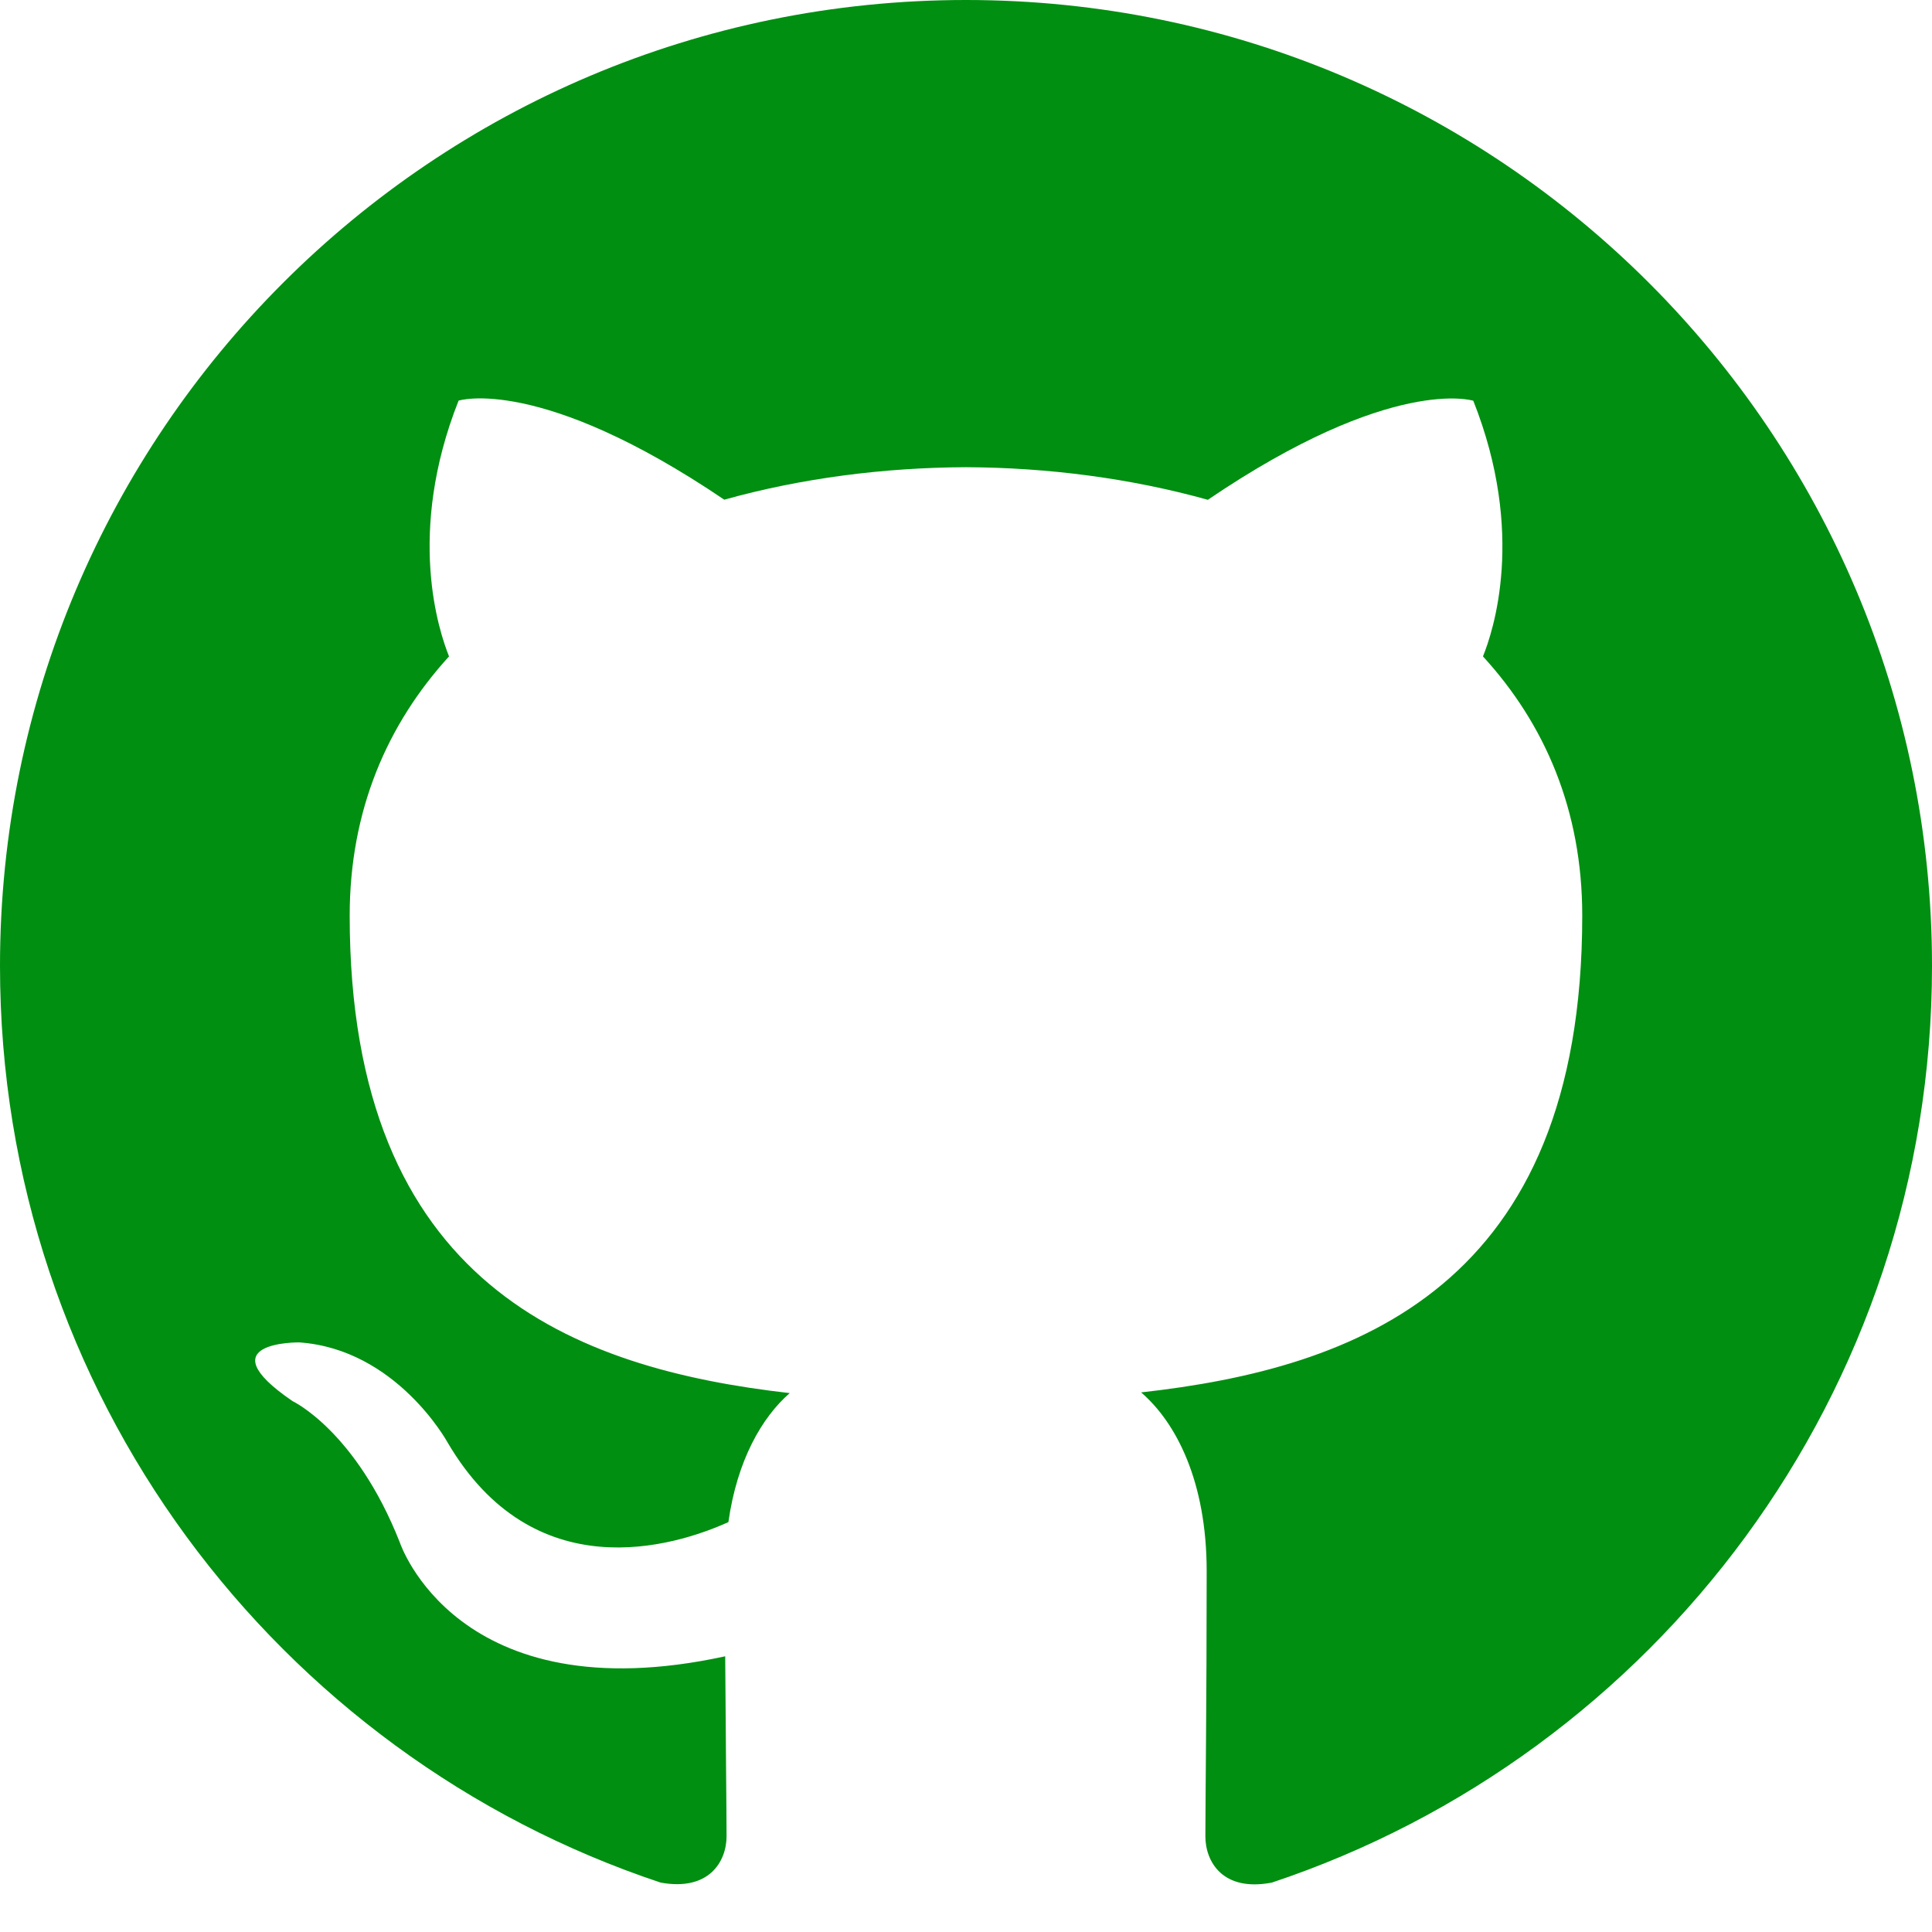
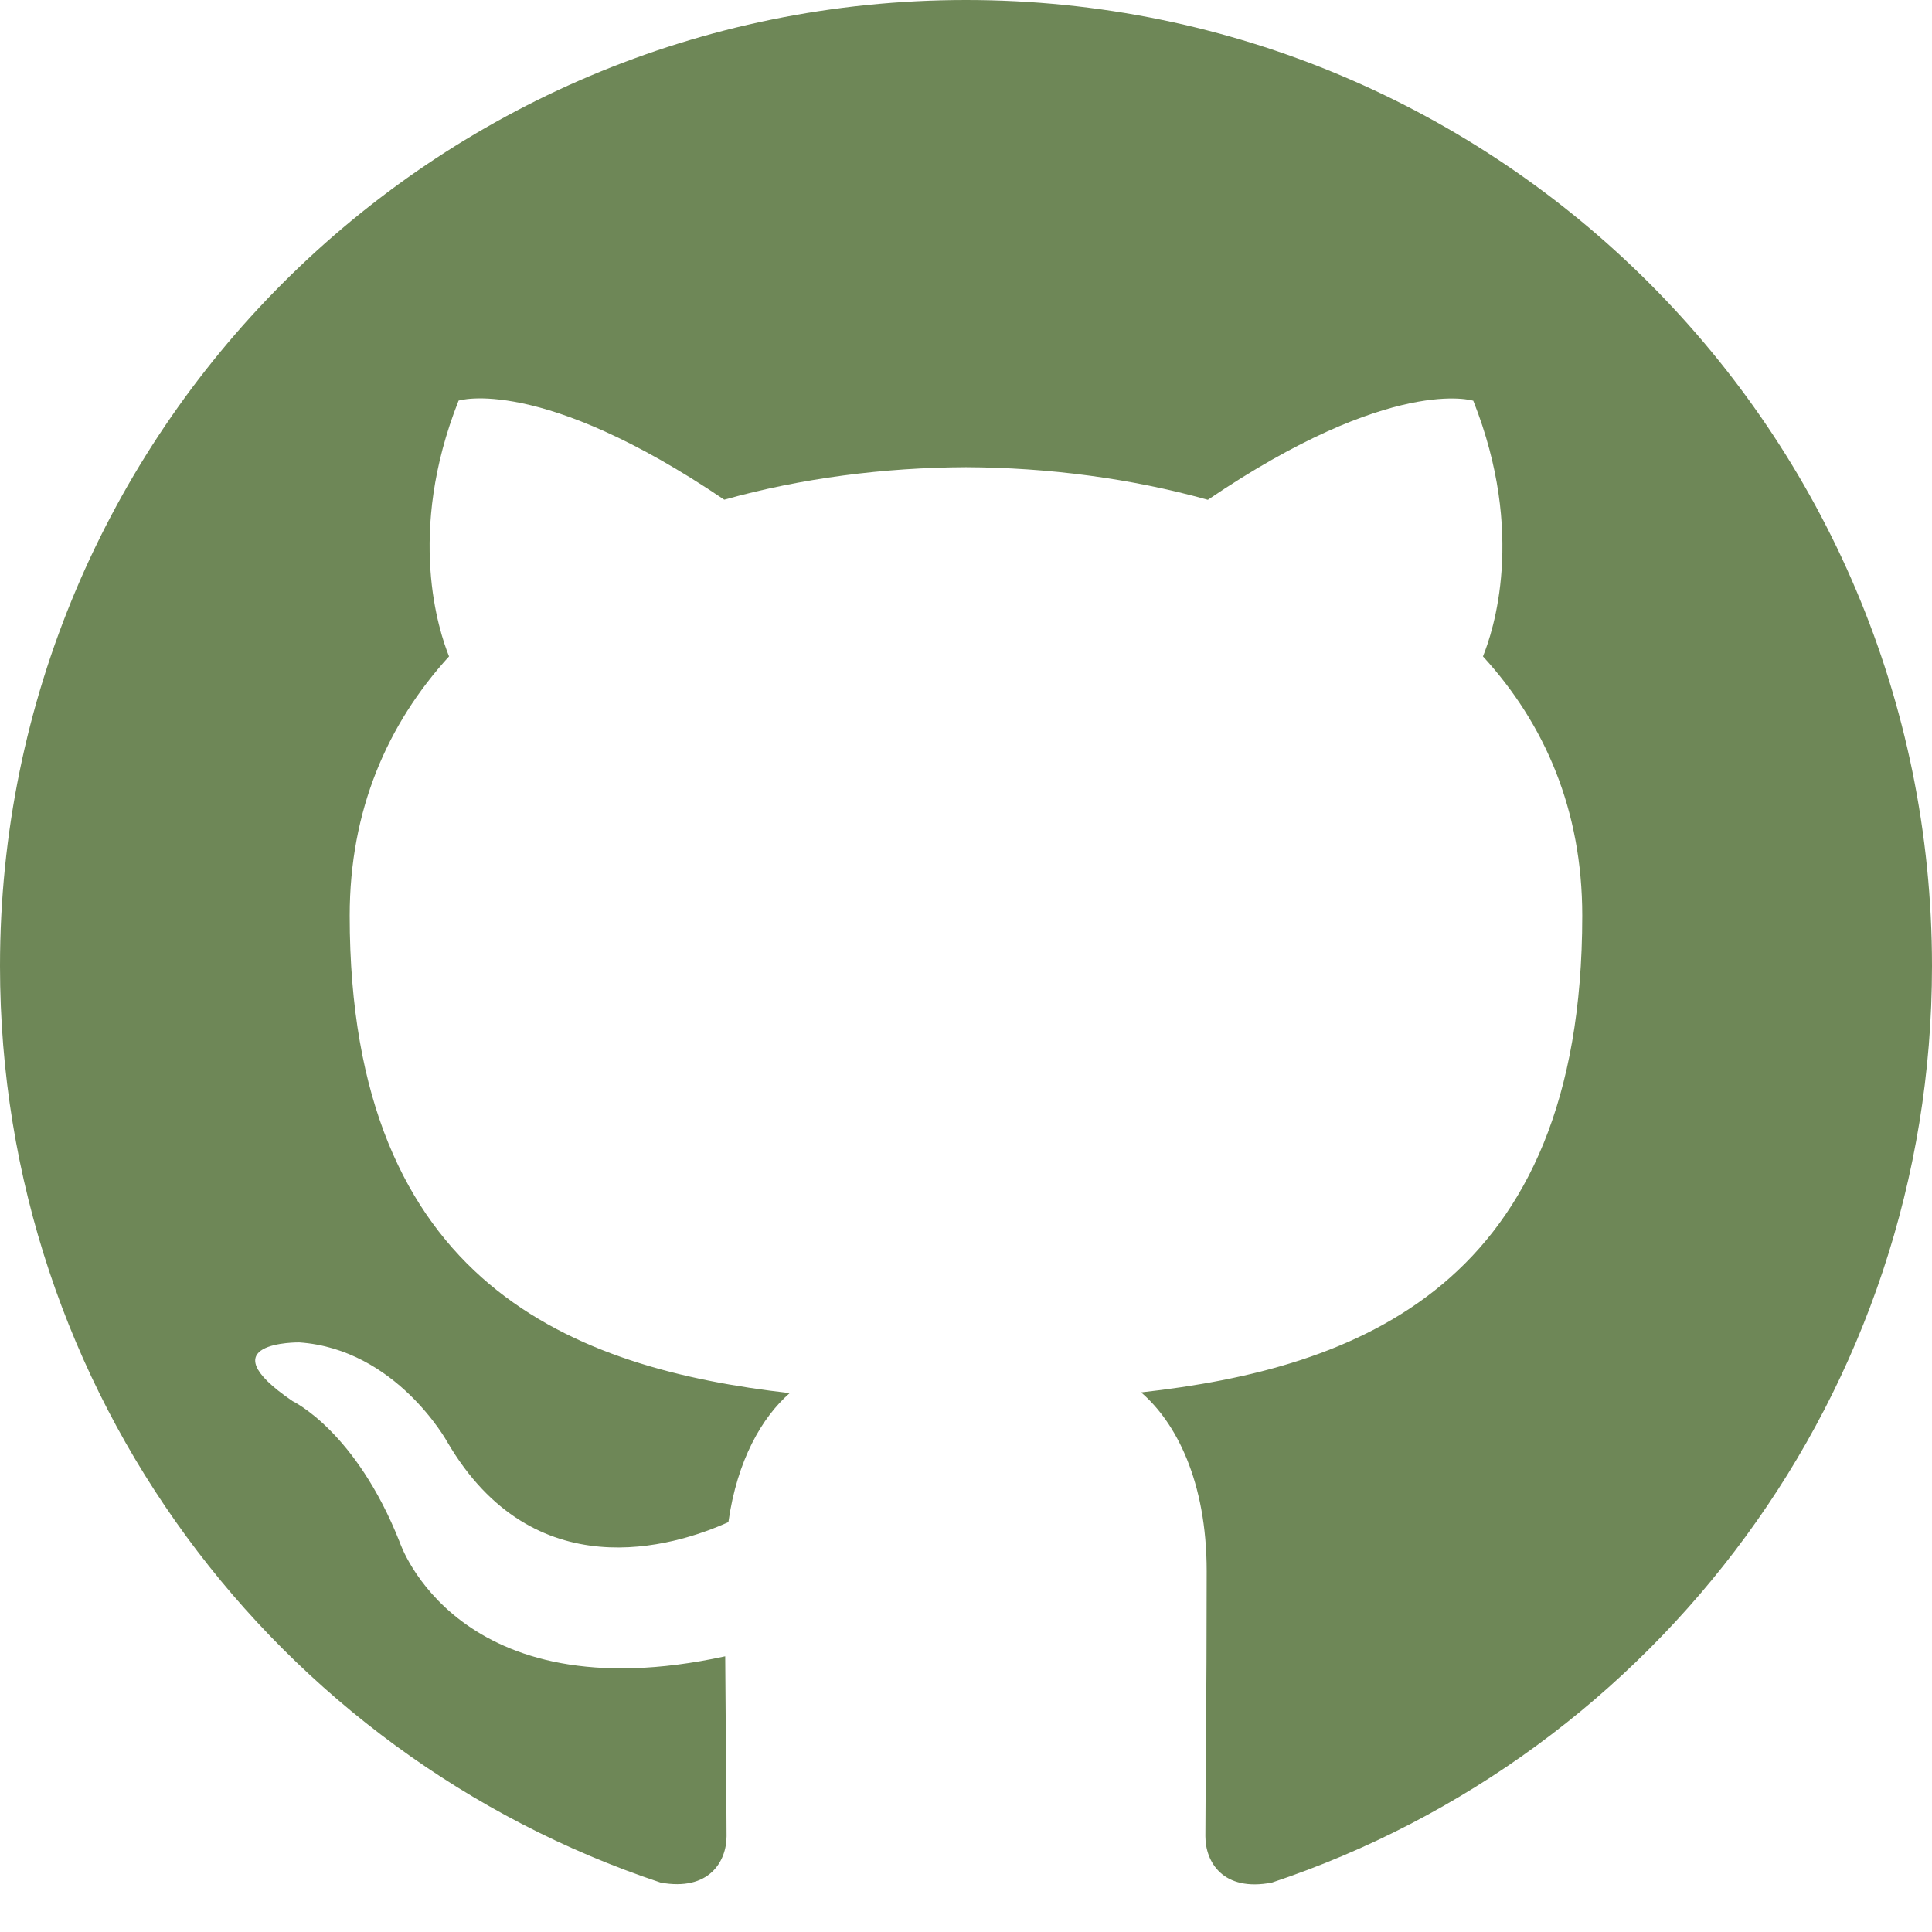
- <svg xmlns="http://www.w3.org/2000/svg" width="1024" height="1024" fill="#008F11">
+ <svg xmlns="http://www.w3.org/2000/svg" width="1024" height="1024" fill="#6E8757">
  <path d="M512 0C229.25 0 0 229.25 0 512c0 226.25 146.688 418.125 350.156 485.812 25.594 4.688 34.938-11.125 34.938-24.625 0-12.188-0.469-52.562-0.719-95.312C242 908.812 211.906 817.5 211.906 817.5c-23.312-59.125-56.844-74.875-56.844-74.875-46.531-31.75 3.53-31.125 3.53-31.125 51.406 3.562 78.47 52.75 78.47 52.75 45.688 78.25 119.875 55.625 149 42.5 4.654-33 17.904-55.625 32.5-68.375C304.906 725.438 185.344 681.5 185.344 485.312c0-55.938 19.969-101.562 52.656-137.406-5.219-13-22.844-65.094 5.062-135.562 0 0 42.938-13.75 140.812 52.5 40.812-11.406 84.594-17.031 128.125-17.219 43.5 0.188 87.312 5.875 128.188 17.281 97.688-66.312 140.688-52.5 140.688-52.5 28 70.531 10.375 122.562 5.125 135.5 32.812 35.844 52.625 81.469 52.625 137.406 0 196.688-119.75 240-233.812 252.688 18.438 15.875 34.75 47 34.75 94.75 0 68.438-0.688 123.625-0.688 140.5 0 13.625 9.312 29.562 35.25 24.562C877.438 930 1024 738.125 1024 512 1024 229.25 794.75 0 512 0z" />
</svg>
